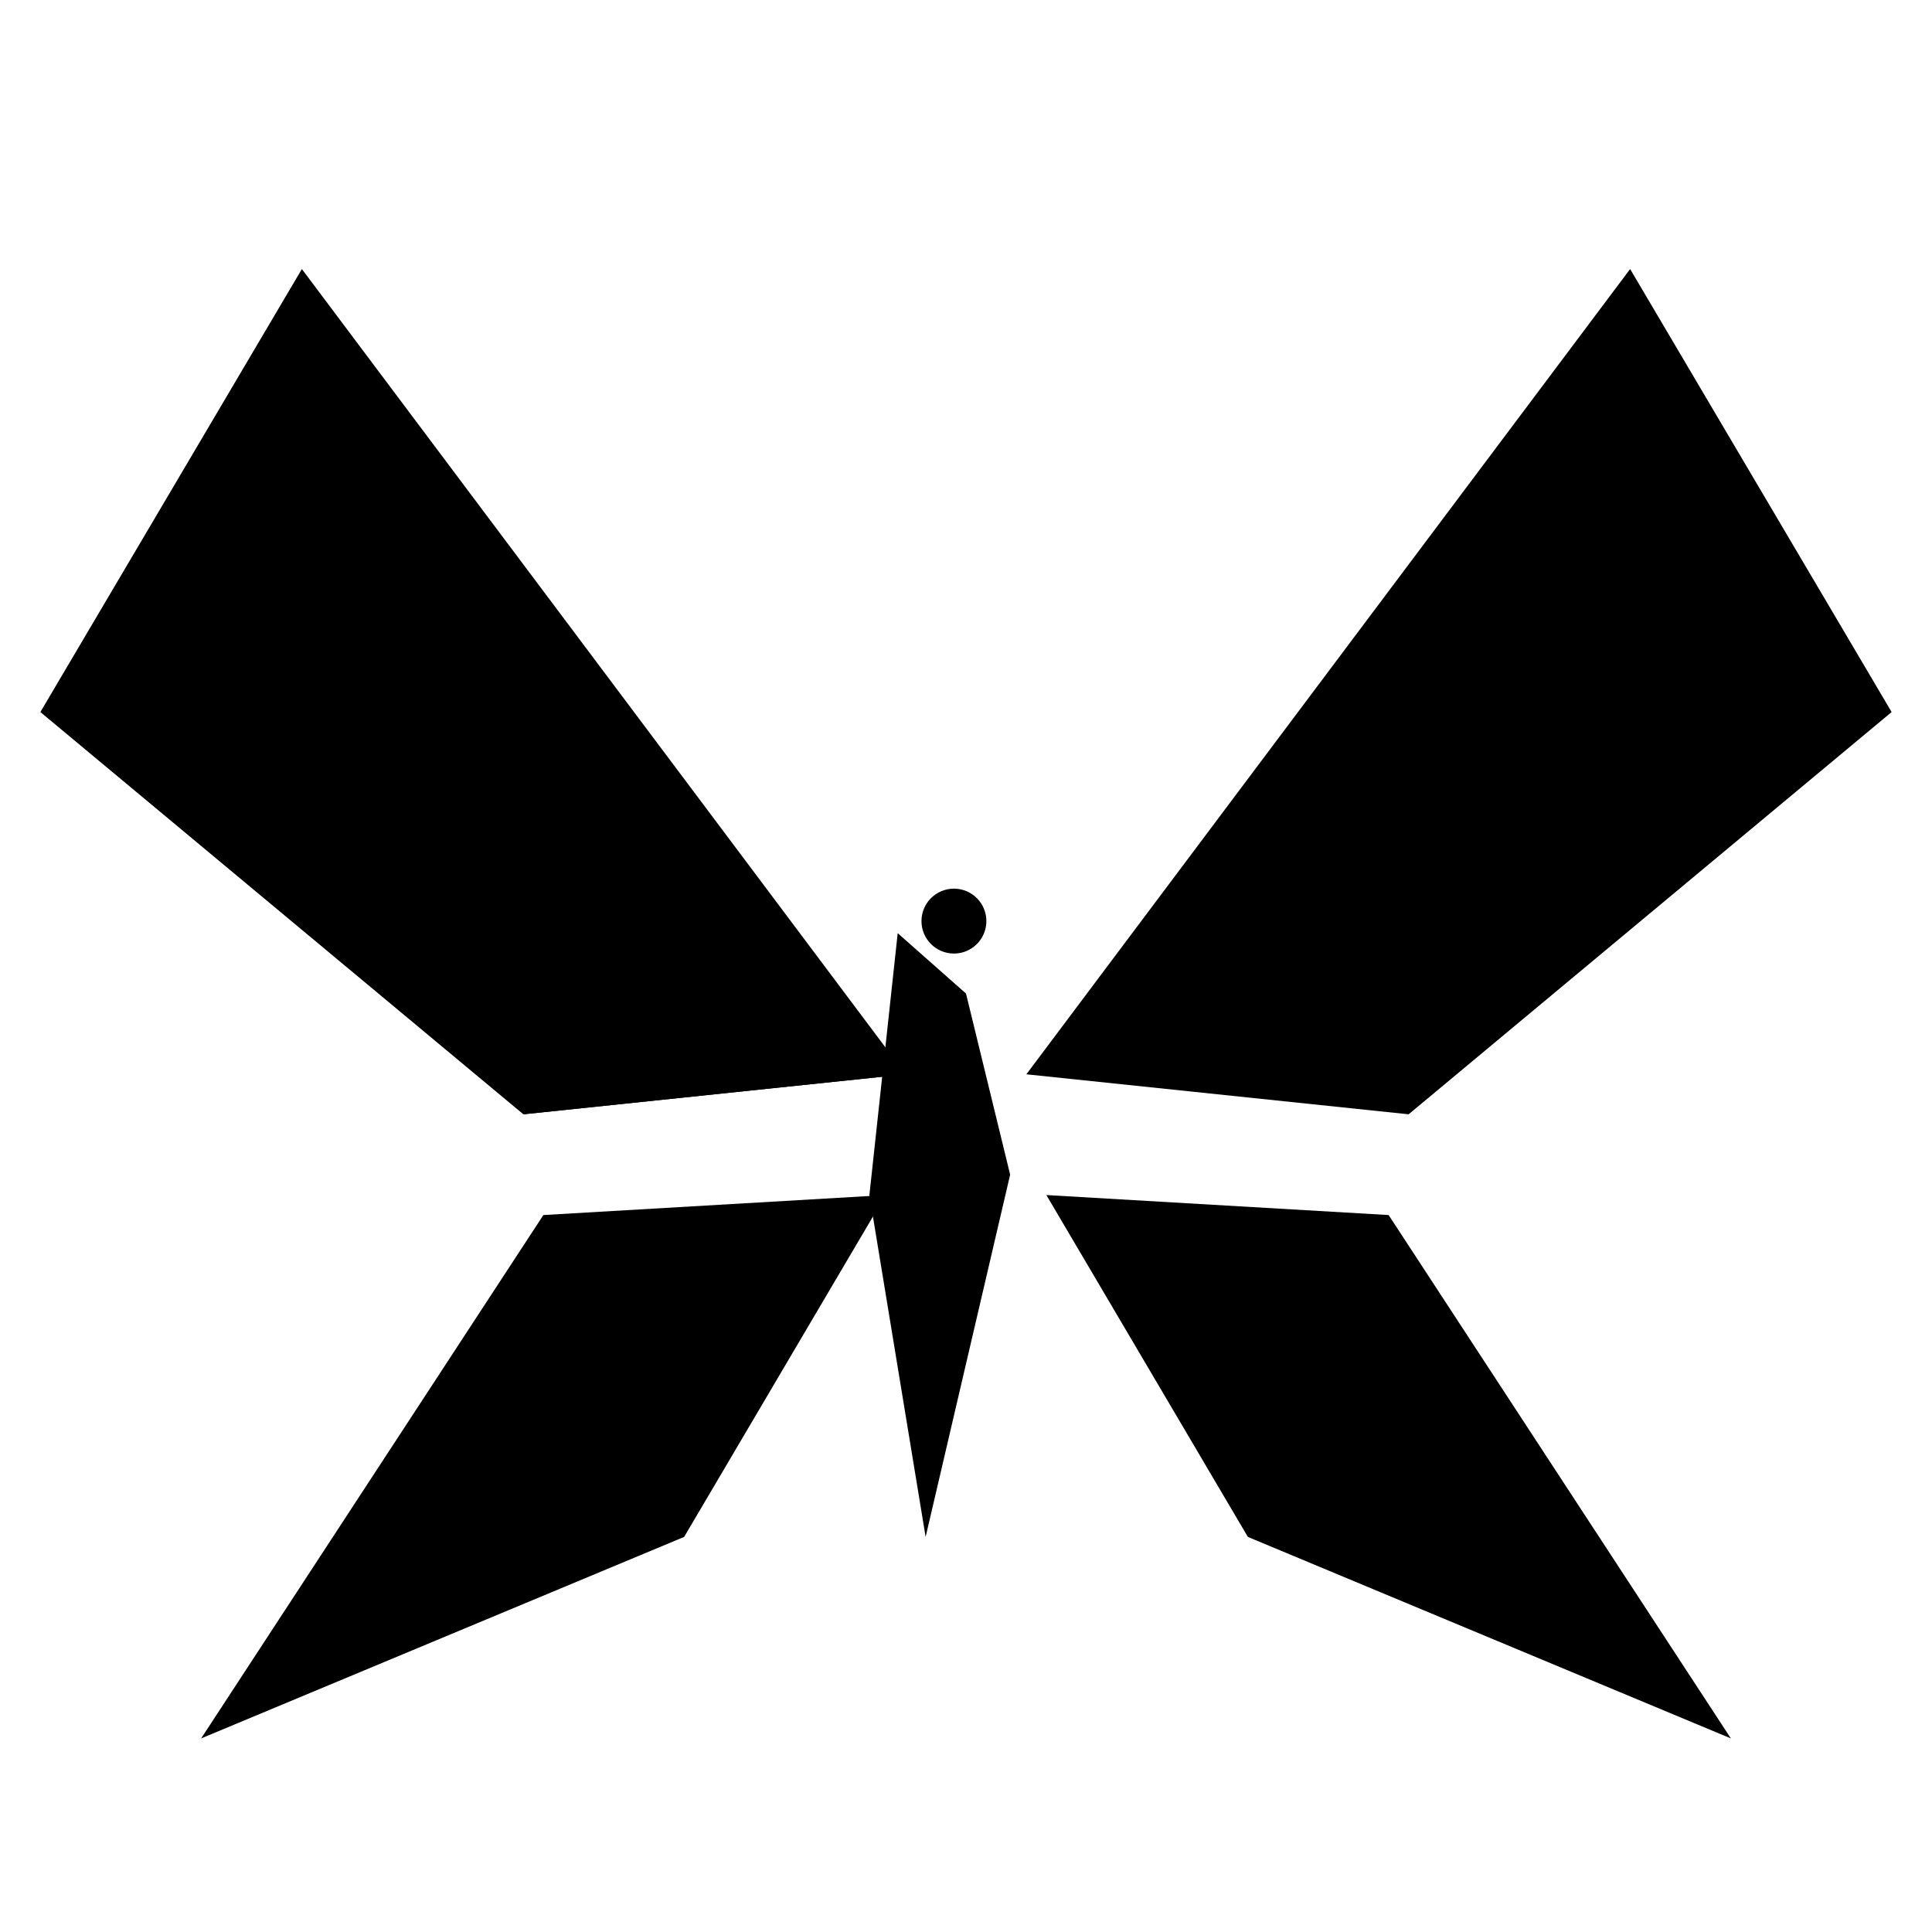
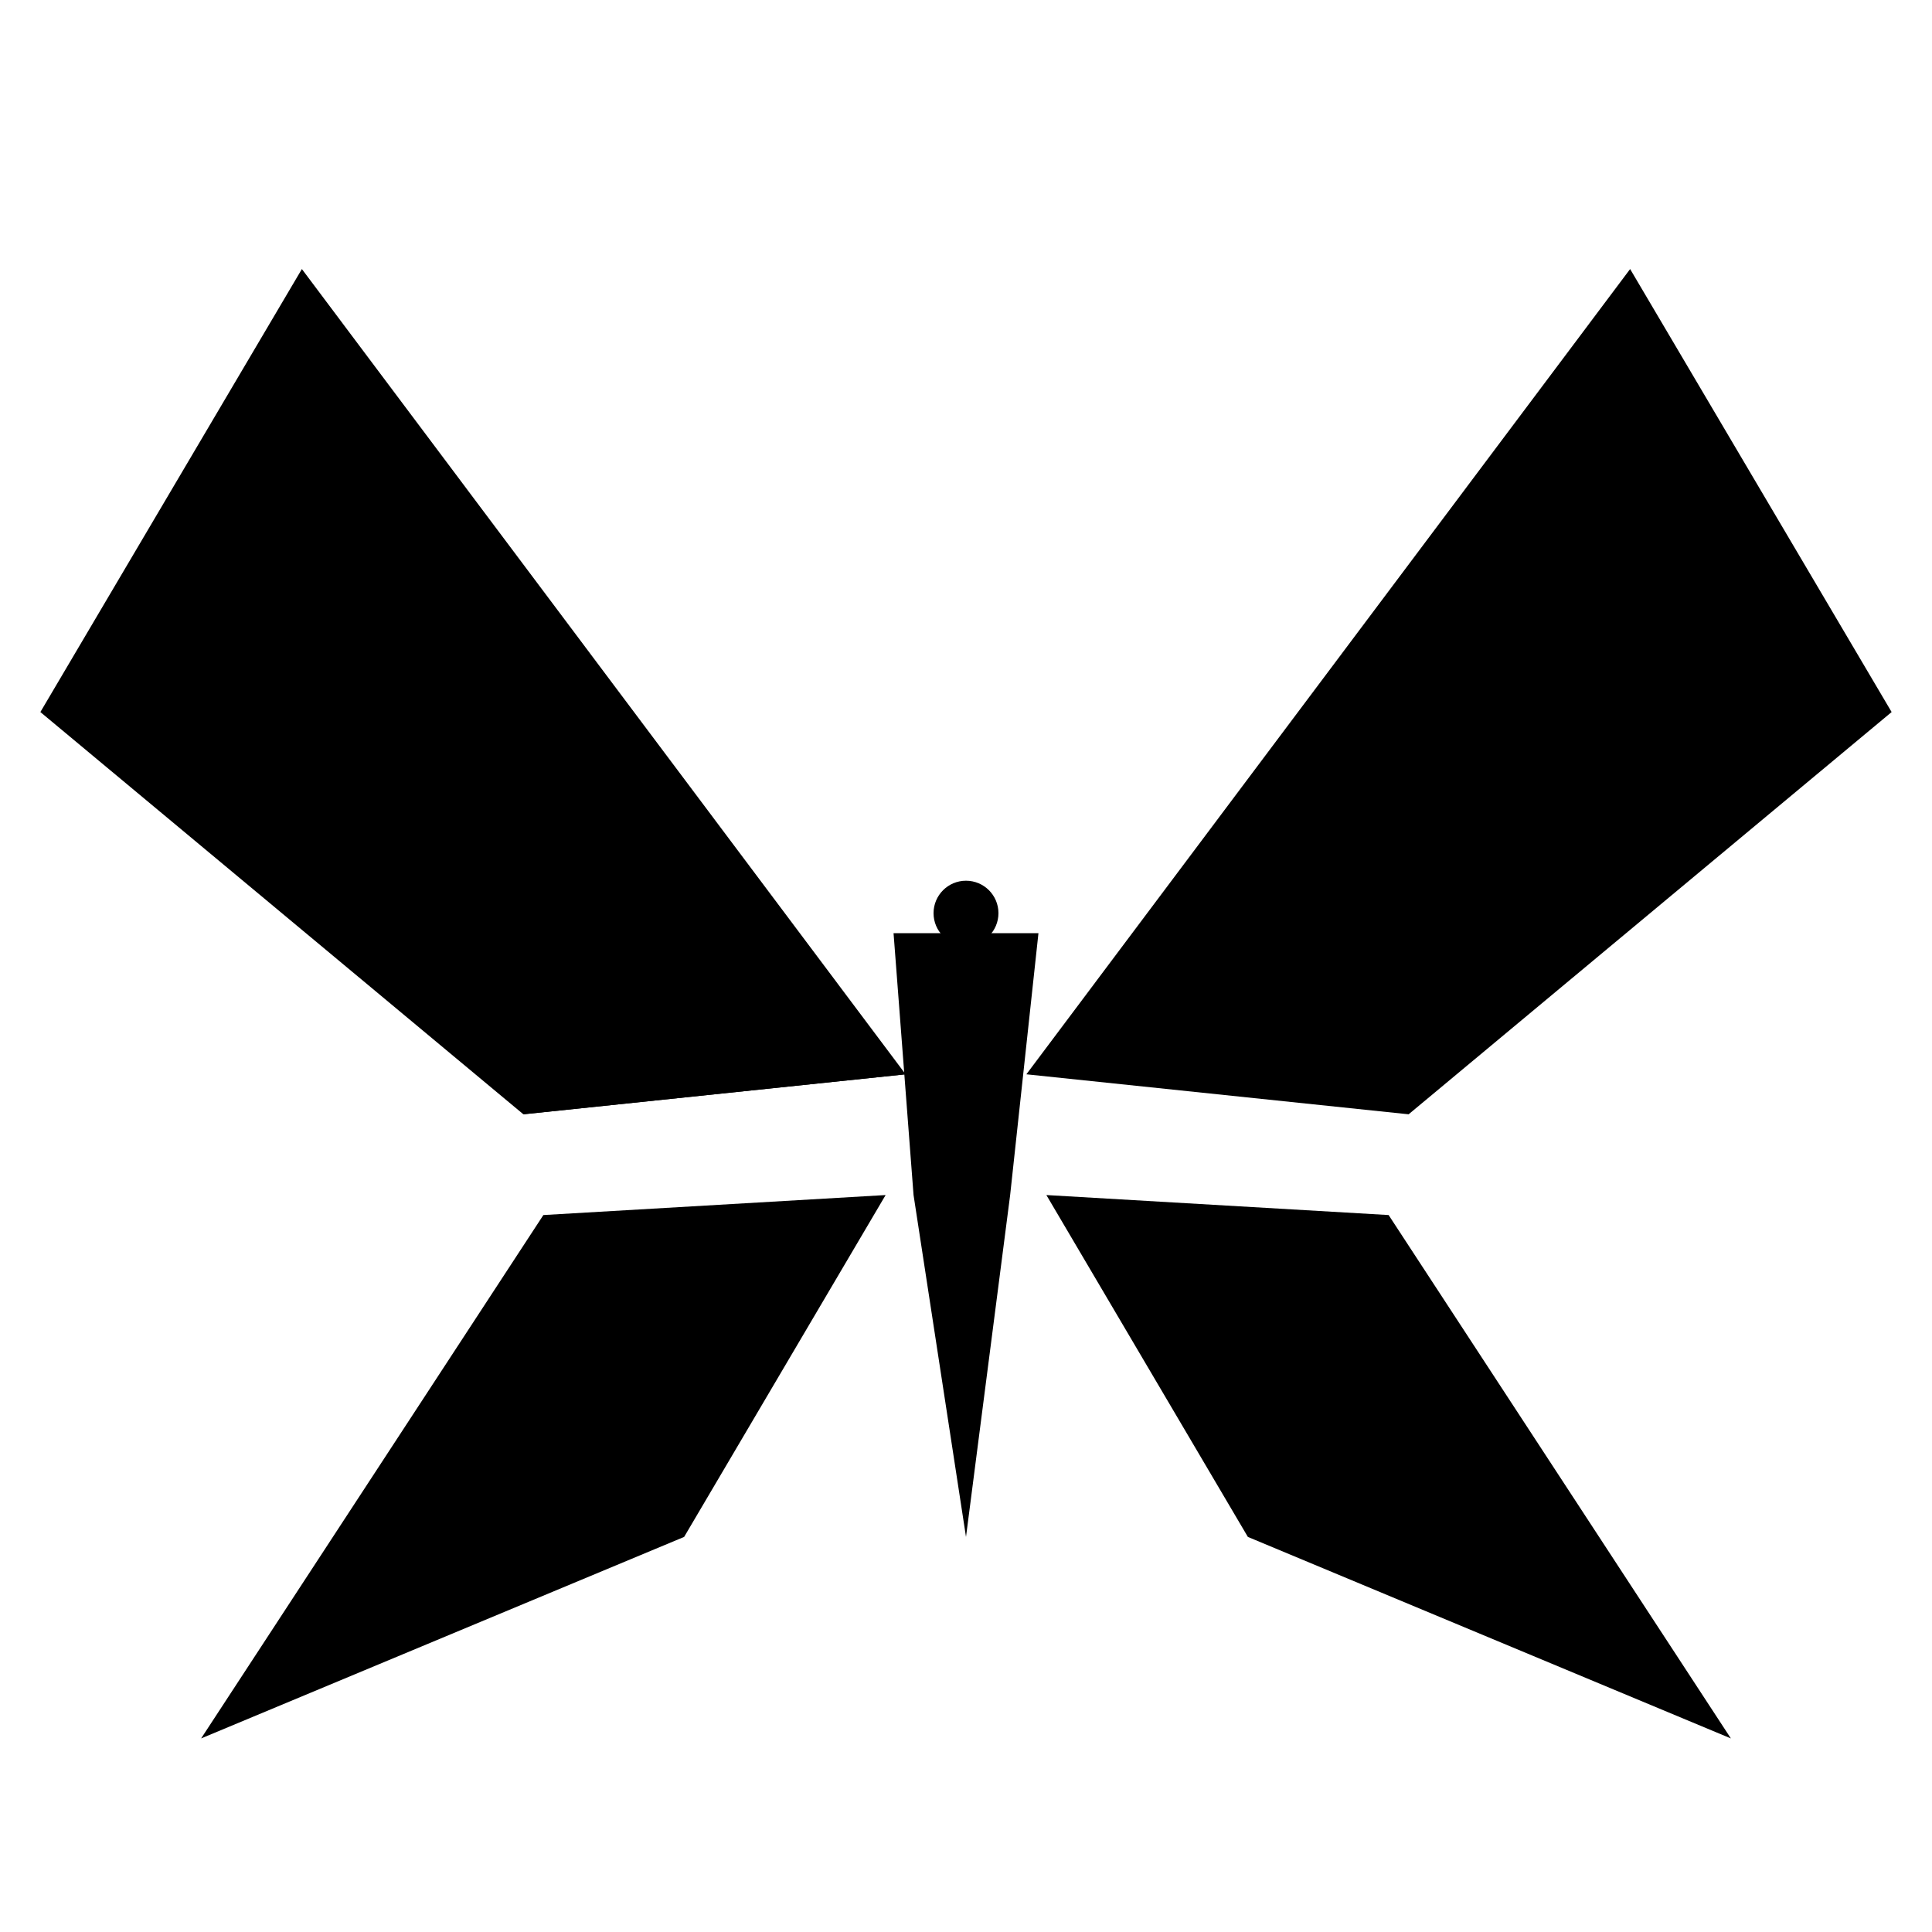
<svg xmlns="http://www.w3.org/2000/svg" viewBox="0 0 512.0 512.0" role="img">
  <polygon points="240.0,284.7 80.0,71.3 10.7,188.7 138.7,295.3" fill="currentColor" />
  <polygon points="240.0,284.7 138.7,295.3 197.3,252.7" fill="currentColor" />
  <polygon points="234.7,316.7 144.0,322.0 53.3,460.7 181.3,407.3" fill="currentColor" />
  <polygon points="272.0,284.7 432.0,71.3 501.3,188.7 373.3,295.3" fill="currentColor" />
  <polygon points="277.3,316.7 368.0,322.0 458.7,460.7 330.7,407.3" fill="currentColor" />
-   <polygon points="237.9,247.3 256.0,263.3 267.7,311.3 245.3,407.3 230.4,316.7" fill="currentColor" />
-   <circle cx="252.8" cy="244.1" r="8.6" fill="currentColor" />
+   <path d="M236.8 247.3 L275.2 247.3 L267.7 316.7 L256.0 407.3 L242.1 316.7 Z" fill="currentColor" />
+   <circle cx="256.0" cy="242.0" r="8.6" fill="currentColor" />
</svg>
